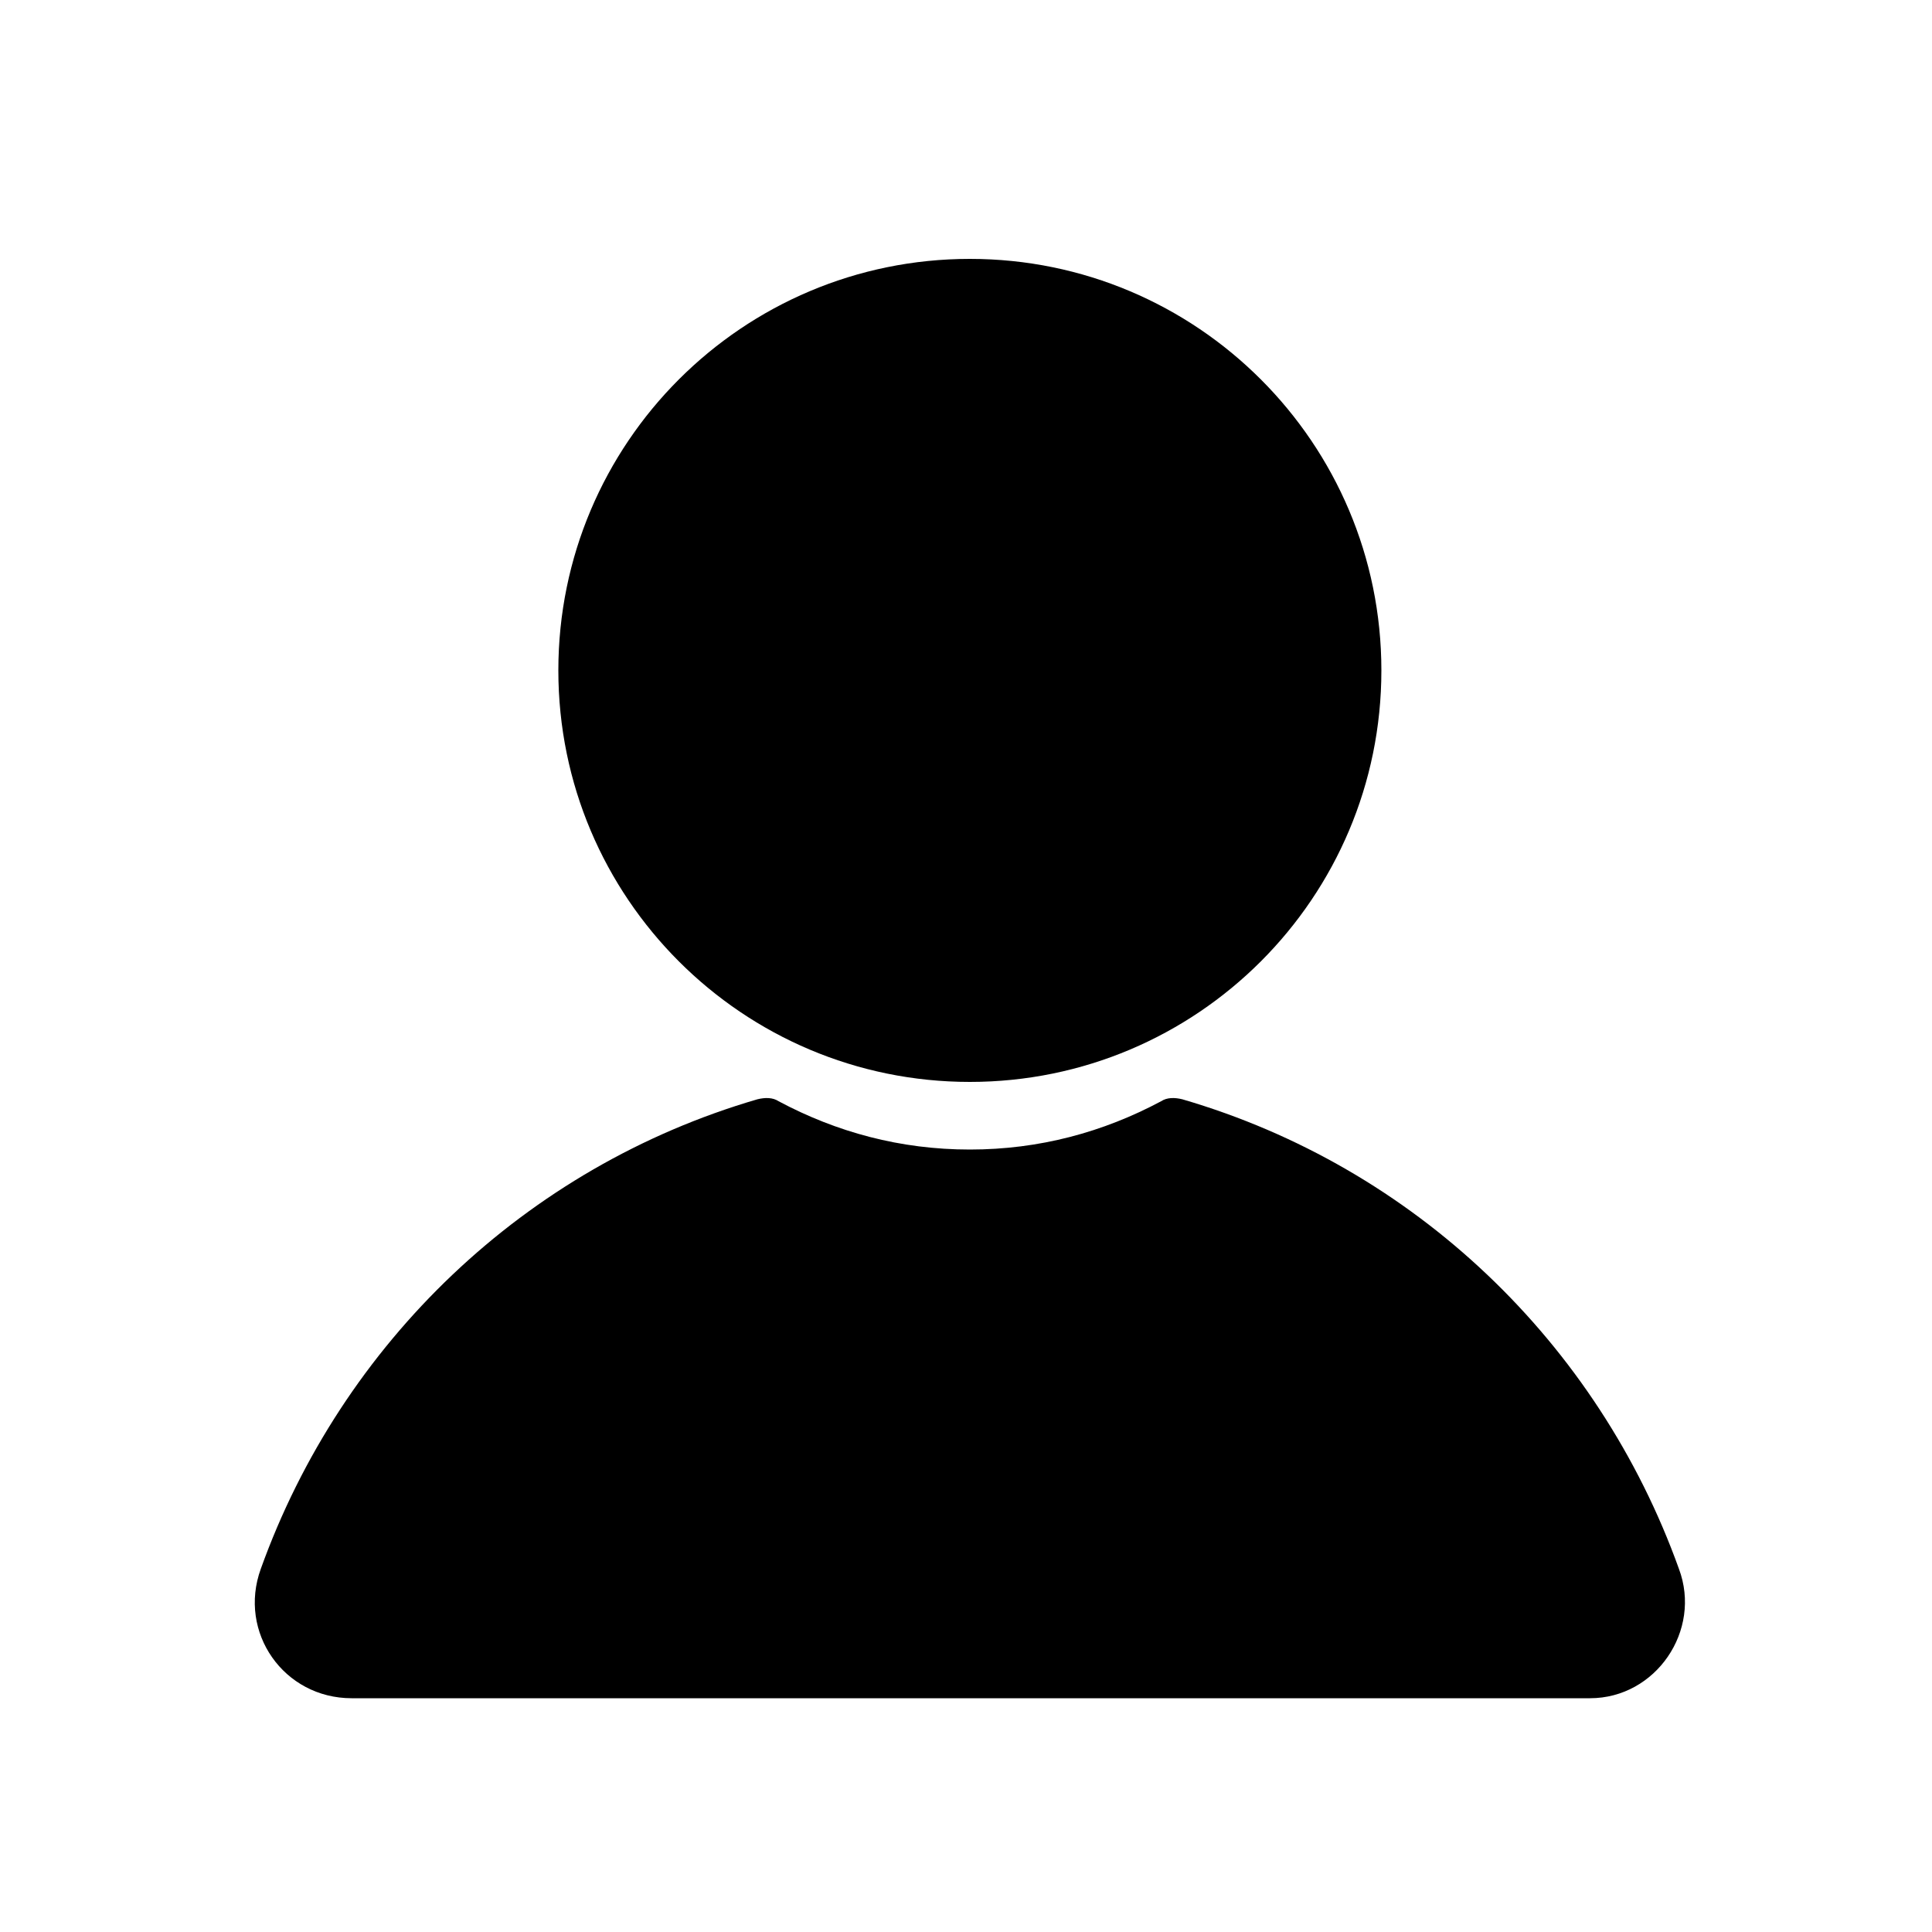
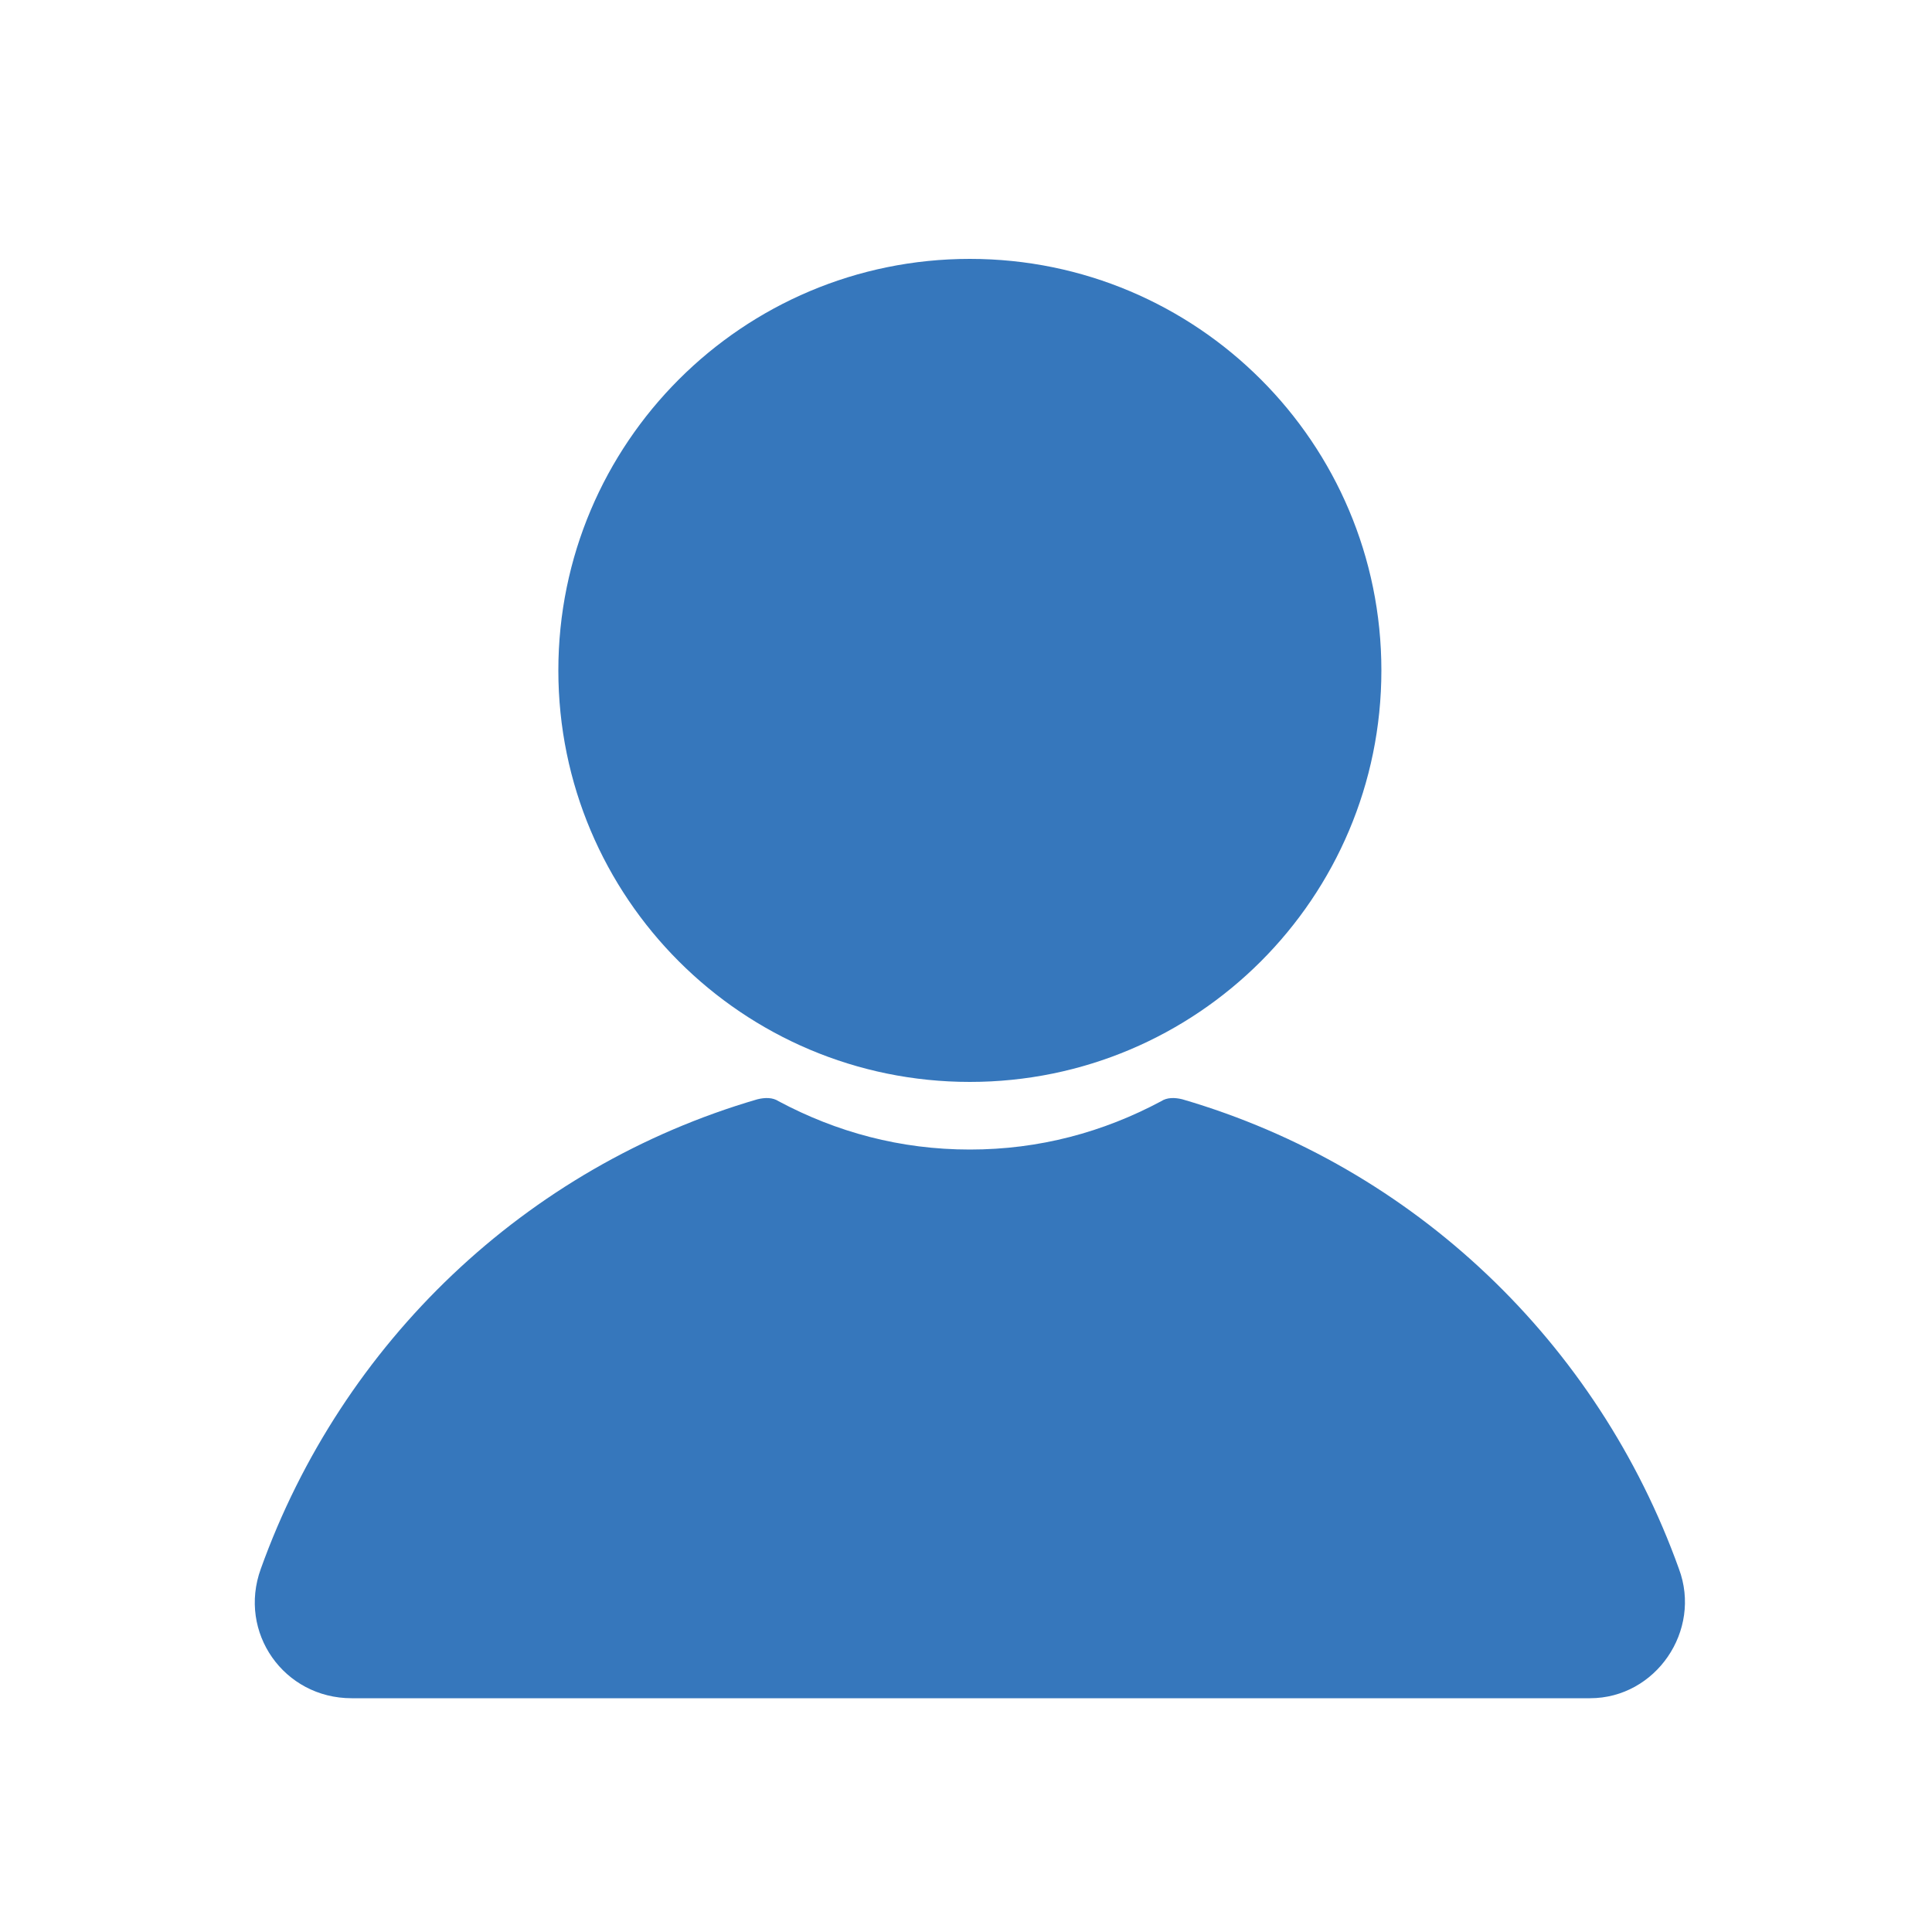
- <svg xmlns="http://www.w3.org/2000/svg" version="1.1" x="0px" y="0px" viewBox="0 0 100 100" style="enable-background:new 0 0 100 100;" xml:space="preserve">
-   <style type="text/css">
+ <svg xmlns="http://www.w3.org/2000/svg" version="1.1" x="0px" y="0px" viewBox="0 0 100 100" style="enable-background:new 0 0 100 100;" xml:space="preserve" id="svg8087">
+   <defs id="defs8091" />
+   <style type="text/css" id="style8079">
	.st0{fill:none;}
</style>
-   <circle cx="50.2" cy="34.7" r="21.3" />
-   <g>
-     <path d="M86.9,81.2c-4.2-11.7-13.7-20.8-25.7-24.3c-0.4-0.1-0.8-0.1-1.1,0.1c-3,1.6-6.3,2.5-9.9,2.5s-6.9-0.9-9.9-2.5   c-0.3-0.2-0.7-0.2-1.1-0.1c-12,3.5-21.5,12.6-25.7,24.3c-1.2,3.3,1.2,6.7,4.7,6.7h64.1C85.7,87.9,88.1,84.4,86.9,81.2z" />
+   <circle cx="50.2" cy="34.7" r="21.3" id="circle8081" style="fill:#3677bc;fill-opacity:1" />
+   <g id="g8085" style="fill:#3677bc;fill-opacity:1">
+     <path d="M86.9,81.2c-4.2-11.7-13.7-20.8-25.7-24.3c-0.4-0.1-0.8-0.1-1.1,0.1c-3,1.6-6.3,2.5-9.9,2.5s-6.9-0.9-9.9-2.5   c-0.3-0.2-0.7-0.2-1.1-0.1c-12,3.5-21.5,12.6-25.7,24.3c-1.2,3.3,1.2,6.7,4.7,6.7h64.1C85.7,87.9,88.1,84.4,86.9,81.2z" id="path8083" style="fill:#3677bc;fill-opacity:1" />
  </g>
</svg>
